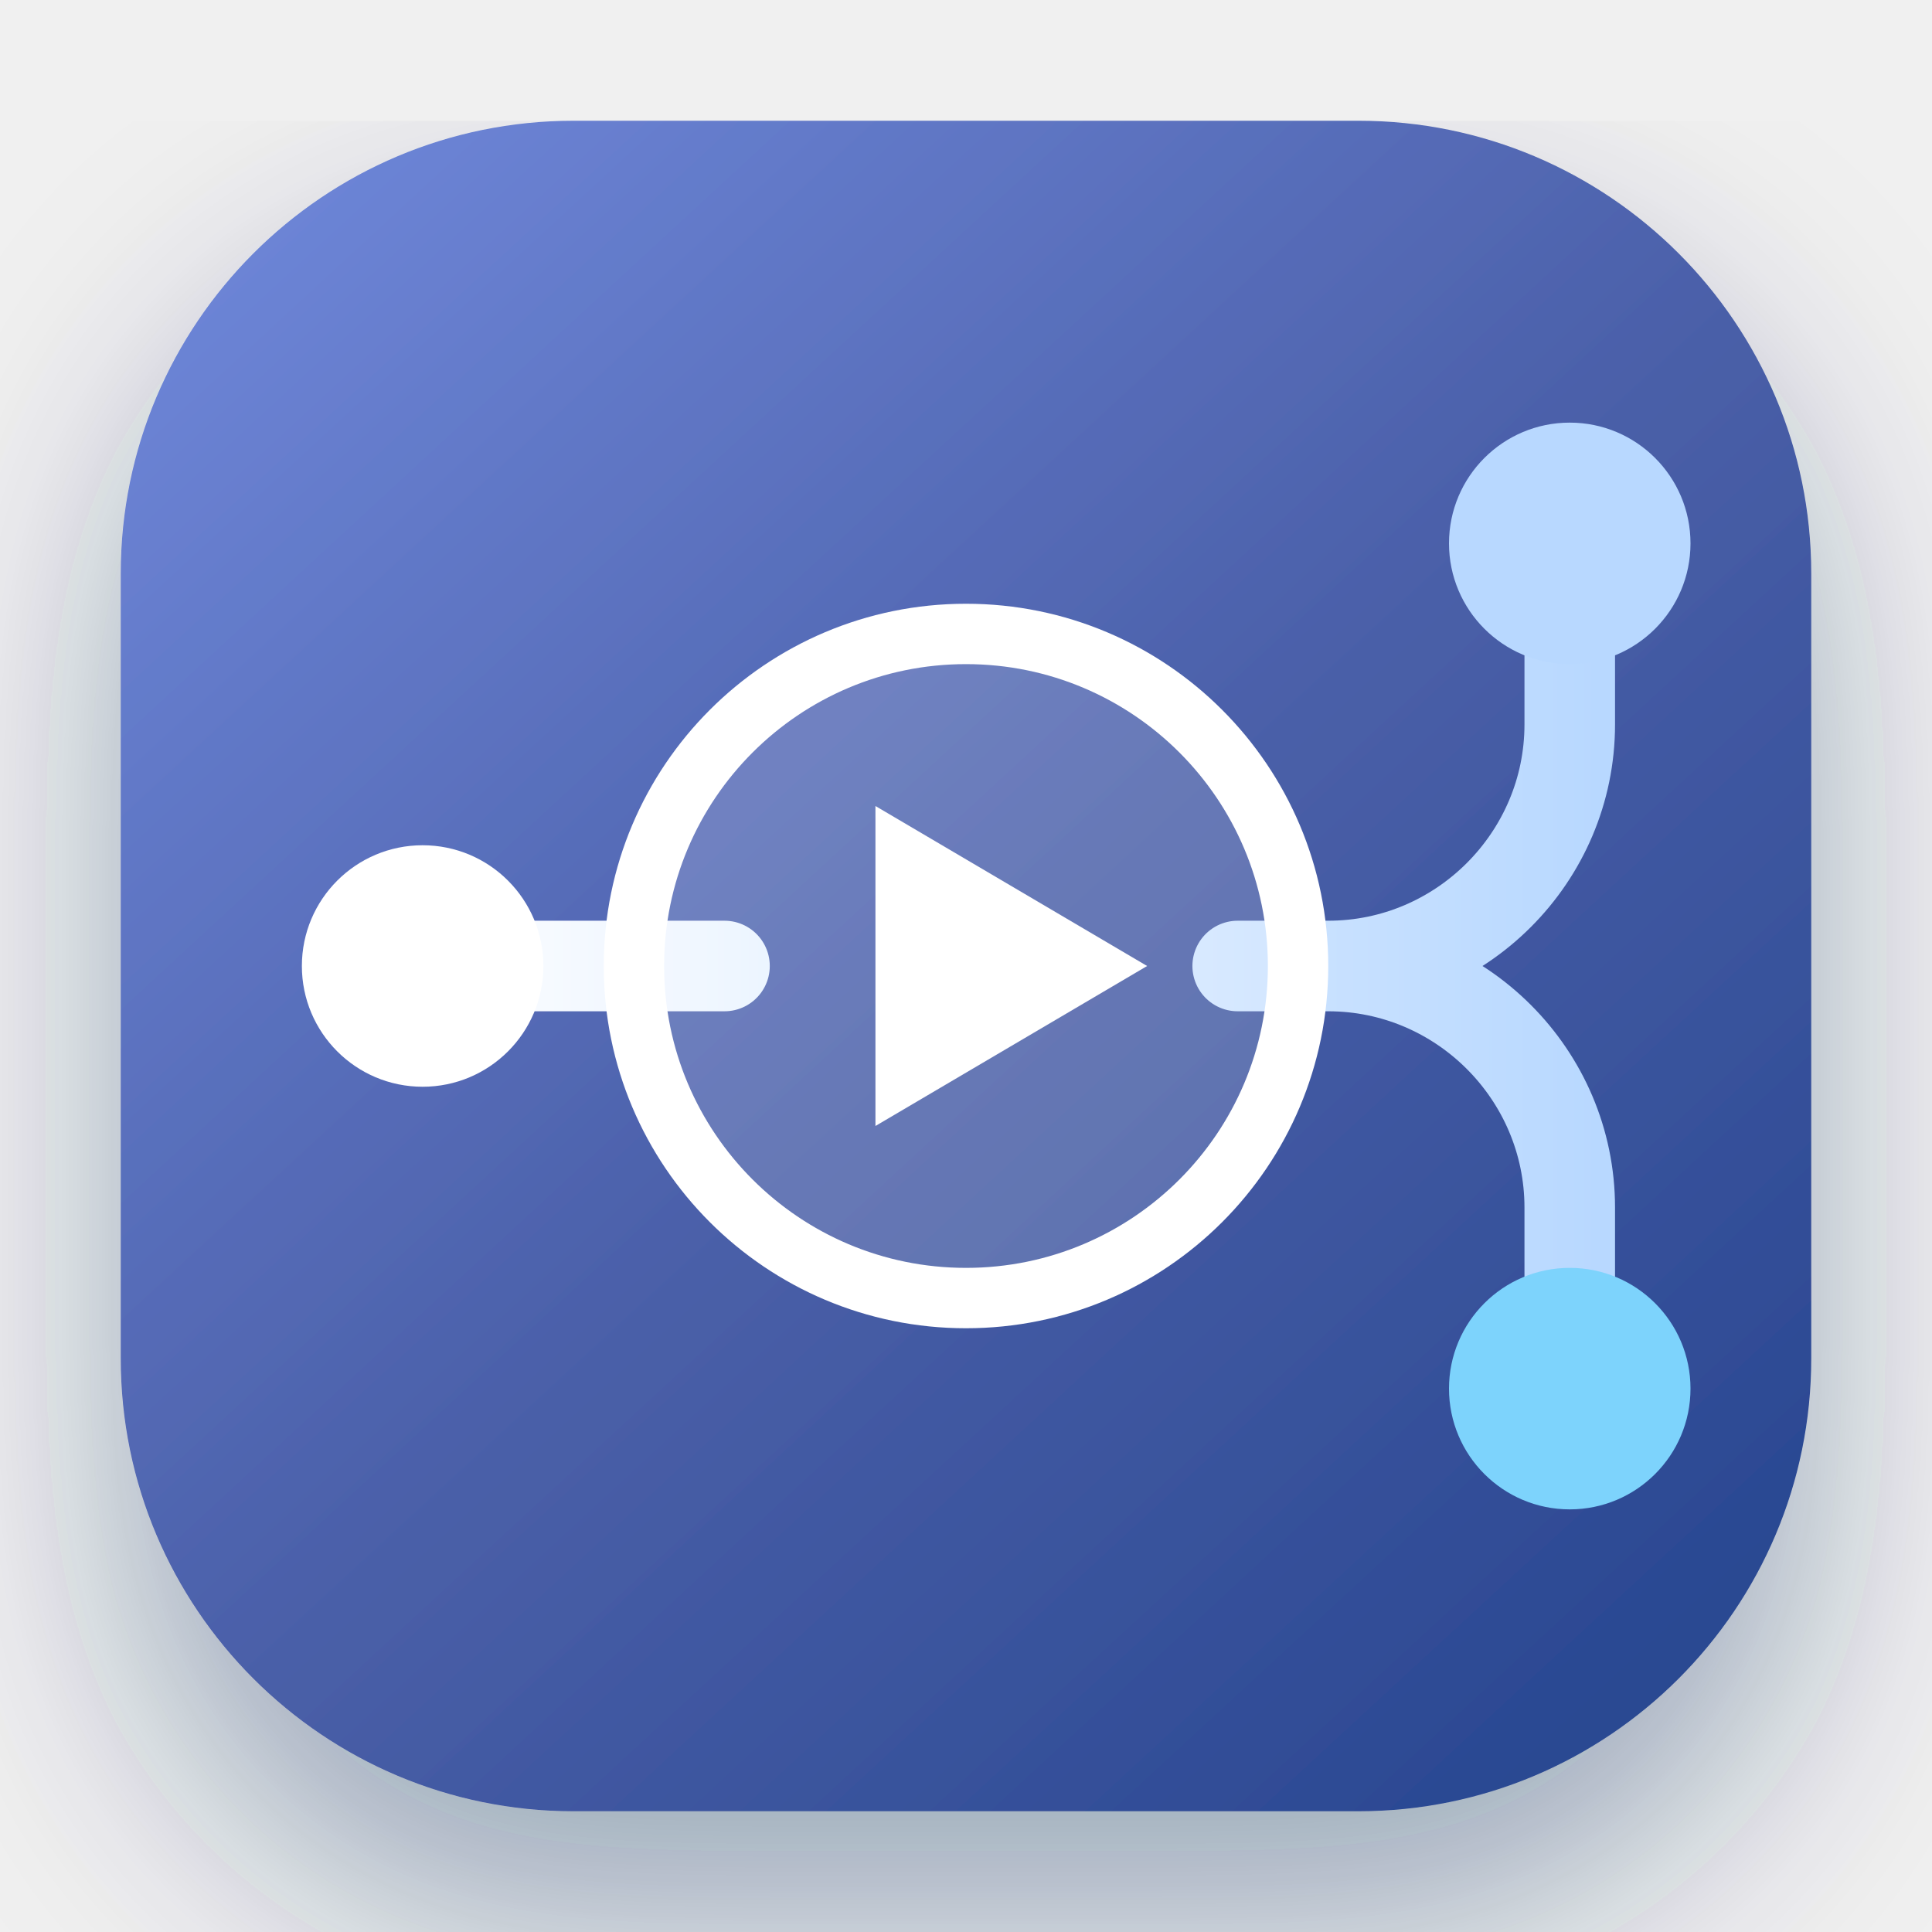
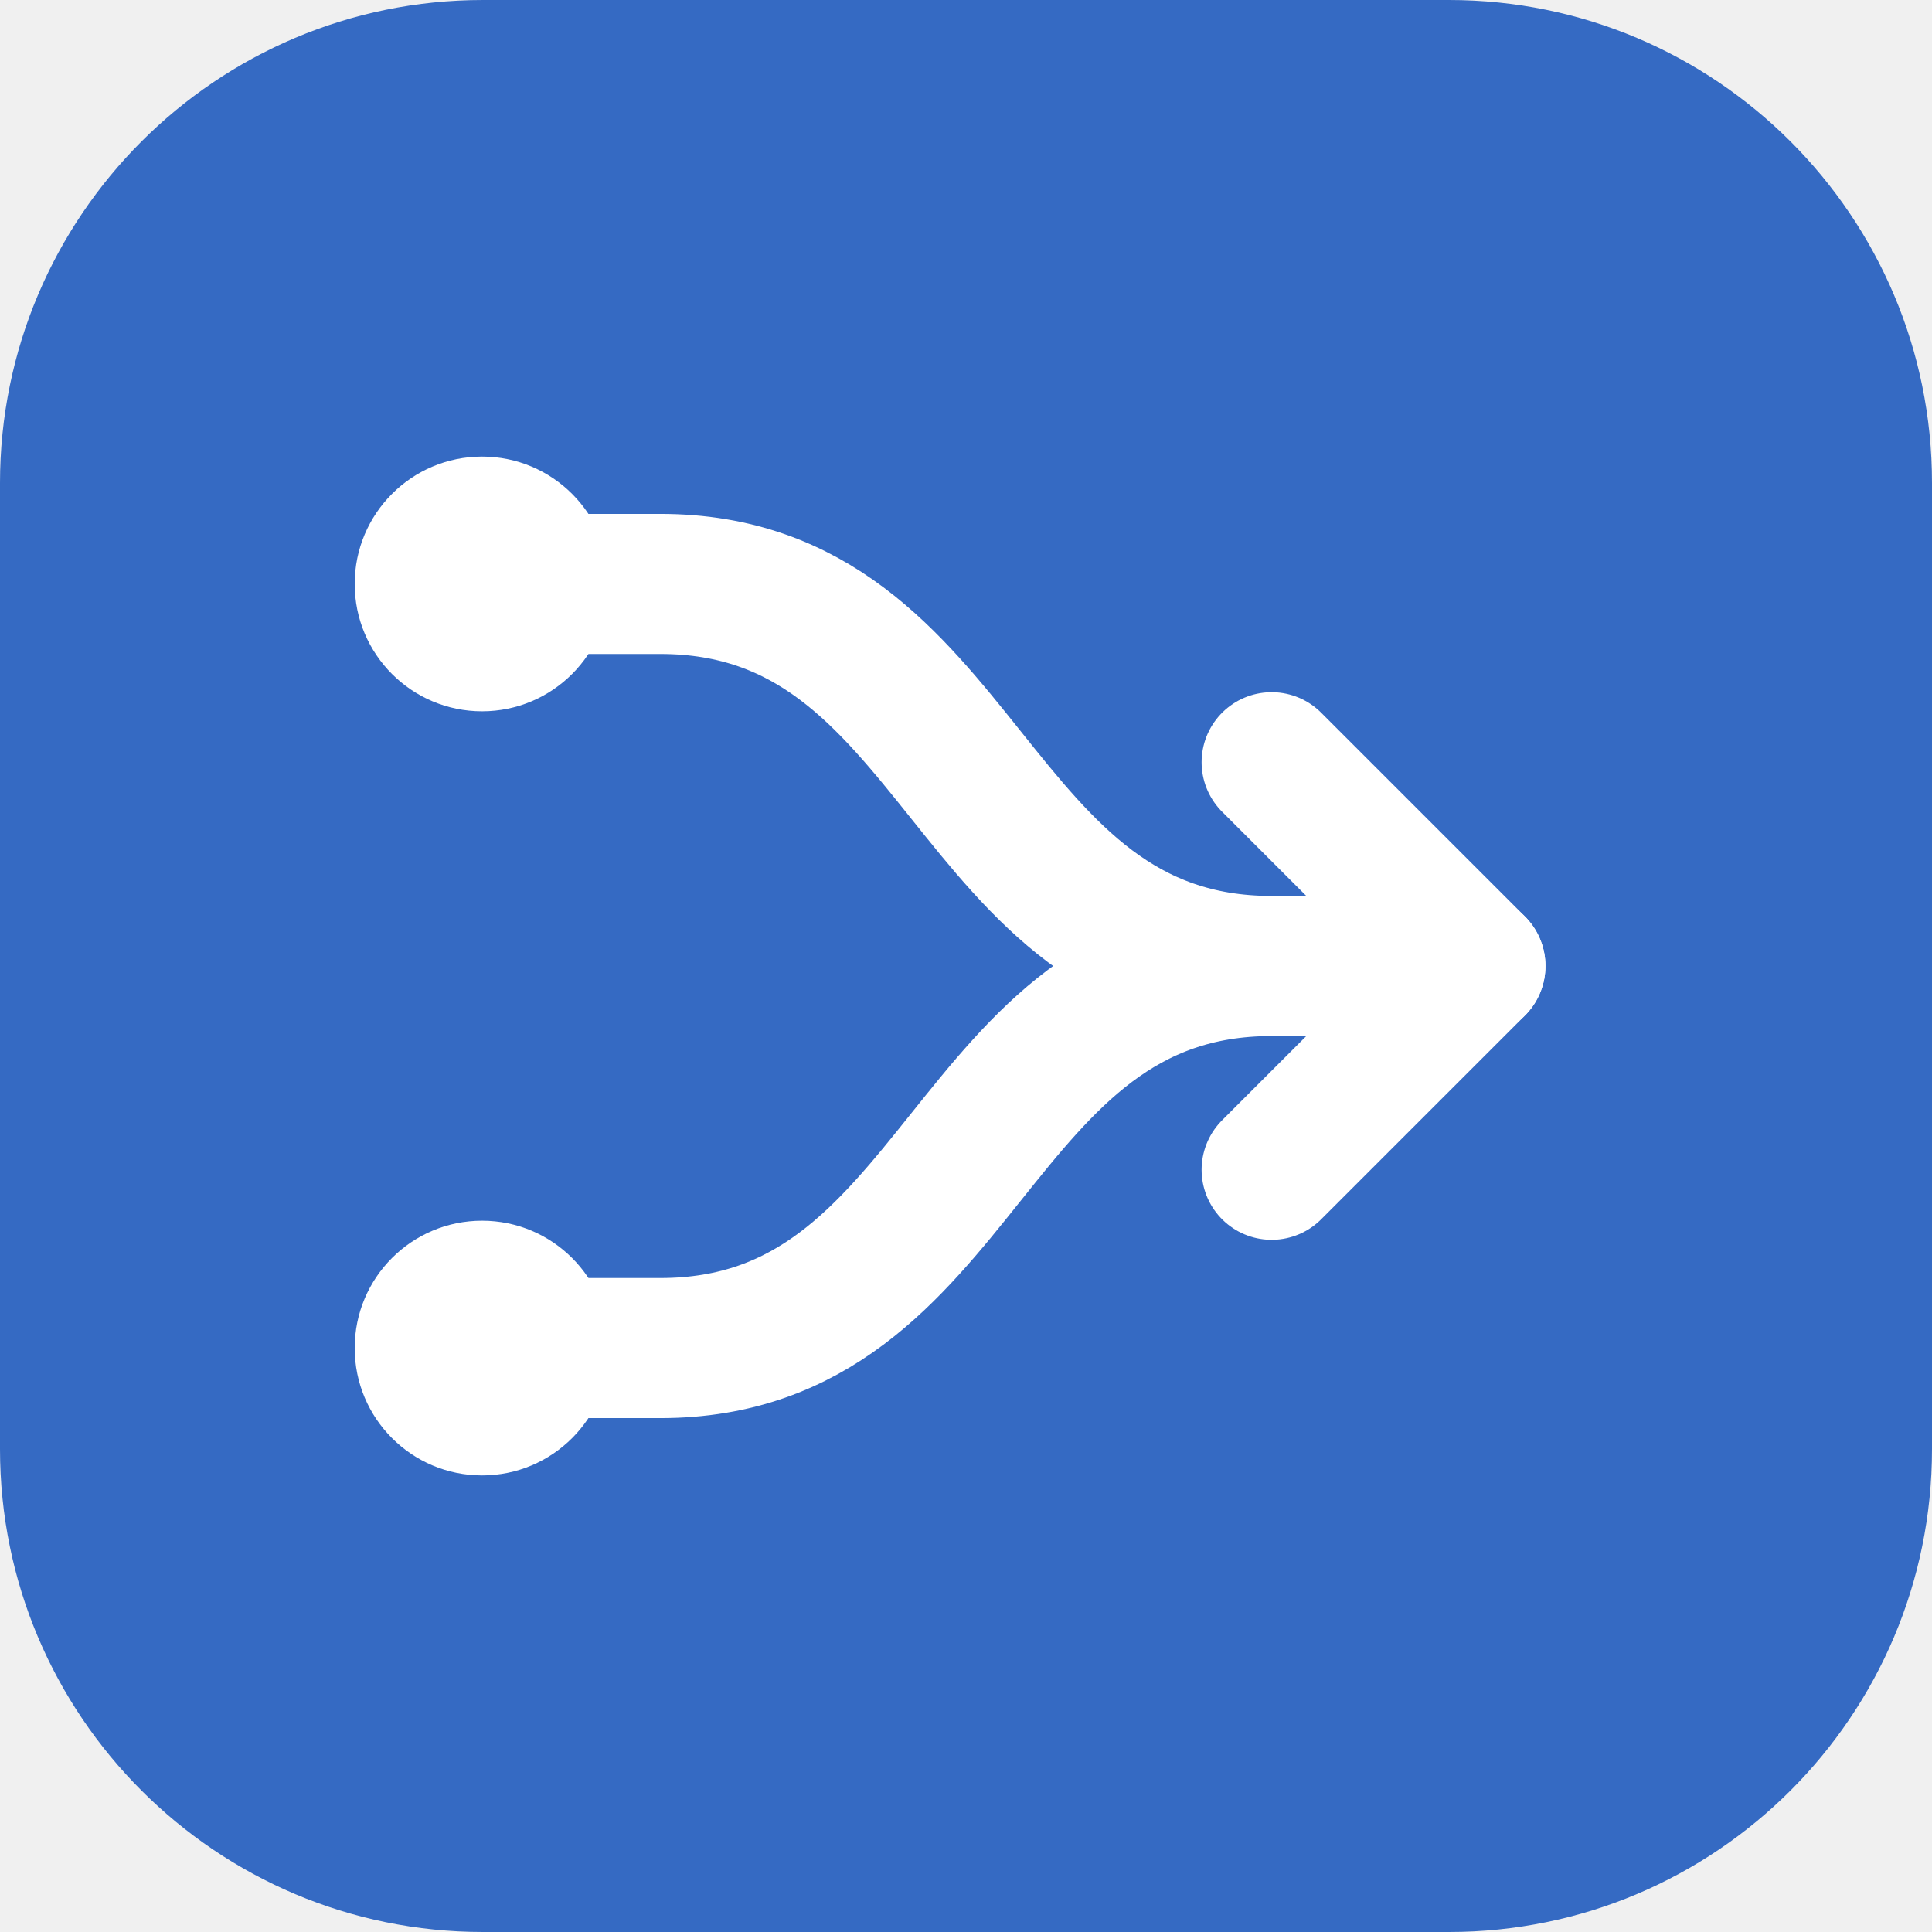
- <svg xmlns="http://www.w3.org/2000/svg" viewBox="0 0 64 64" role="img" aria-labelledby="title desc">
-   <defs>
-     <linearGradient id="surface" x1="8" y1="6" x2="56" y2="58" gradientUnits="userSpaceOnUse">
-       <stop stop-color="#6E86D8" />
-       <stop offset="0.52" stop-color="#4A5FA8" />
-       <stop offset="1" stop-color="#274690" />
-     </linearGradient>
-     <linearGradient id="trace" x1="13" y1="32" x2="53" y2="32" gradientUnits="userSpaceOnUse">
-       <stop stop-color="#FFFFFF" />
-       <stop offset="1" stop-color="#B8D8FF" />
-     </linearGradient>
-     <filter id="shadow" x="-20%" y="-20%" width="140%" height="150%">
-       <feDropShadow dx="0" dy="4" stdDeviation="4" flood-color="#10285D" flood-opacity="0.35" />
-     </filter>
-   </defs>
-   <rect x="4" y="4" width="56" height="56" rx="15" fill="url(#surface)" filter="url(#shadow)" />
-   <path d="M14 32h10m17 0h3c4.4 0 8-3.6 8-8v-3m-11 11h3c4.4 0 8 3.6 8 8v3" fill="none" stroke="url(#trace)" stroke-width="3" stroke-linecap="round" />
-   <circle cx="14" cy="32" r="4" fill="#FFFFFF" />
-   <circle cx="52" cy="18" r="4" fill="#B8D8FF" />
-   <circle cx="52" cy="46" r="4" fill="#7DD3FC" />
-   <circle cx="32" cy="32" r="11" fill="#FFFFFF" fill-opacity="0.16" stroke="#FFFFFF" stroke-width="2" />
-   <path d="M29 26.7 38 32l-9 5.3V26.7Z" fill="#FFFFFF" />
+ <svg xmlns="http://www.w3.org/2000/svg" viewBox="0 0 64 64" role="img" aria-labelledby="title">
+   <rect width="64" height="64" rx="16" fill="#356AC3" />
+   <g transform="translate(5 5) scale(.84375)" fill="none" stroke="#fff" stroke-width="5.5" stroke-linecap="round">
+     <path d="M13 17h7c12 0 12 15 24 15h8M13 47h7c12 0 12-15 24-15" />
+     <path d="m44 24 8 8-8 8" stroke-linejoin="round" />
+     <circle cx="13" cy="17" r="5" fill="#fff" stroke="none" />
+     <circle cx="13" cy="47" r="5" fill="#fff" stroke="none" />
+   </g>
</svg>
